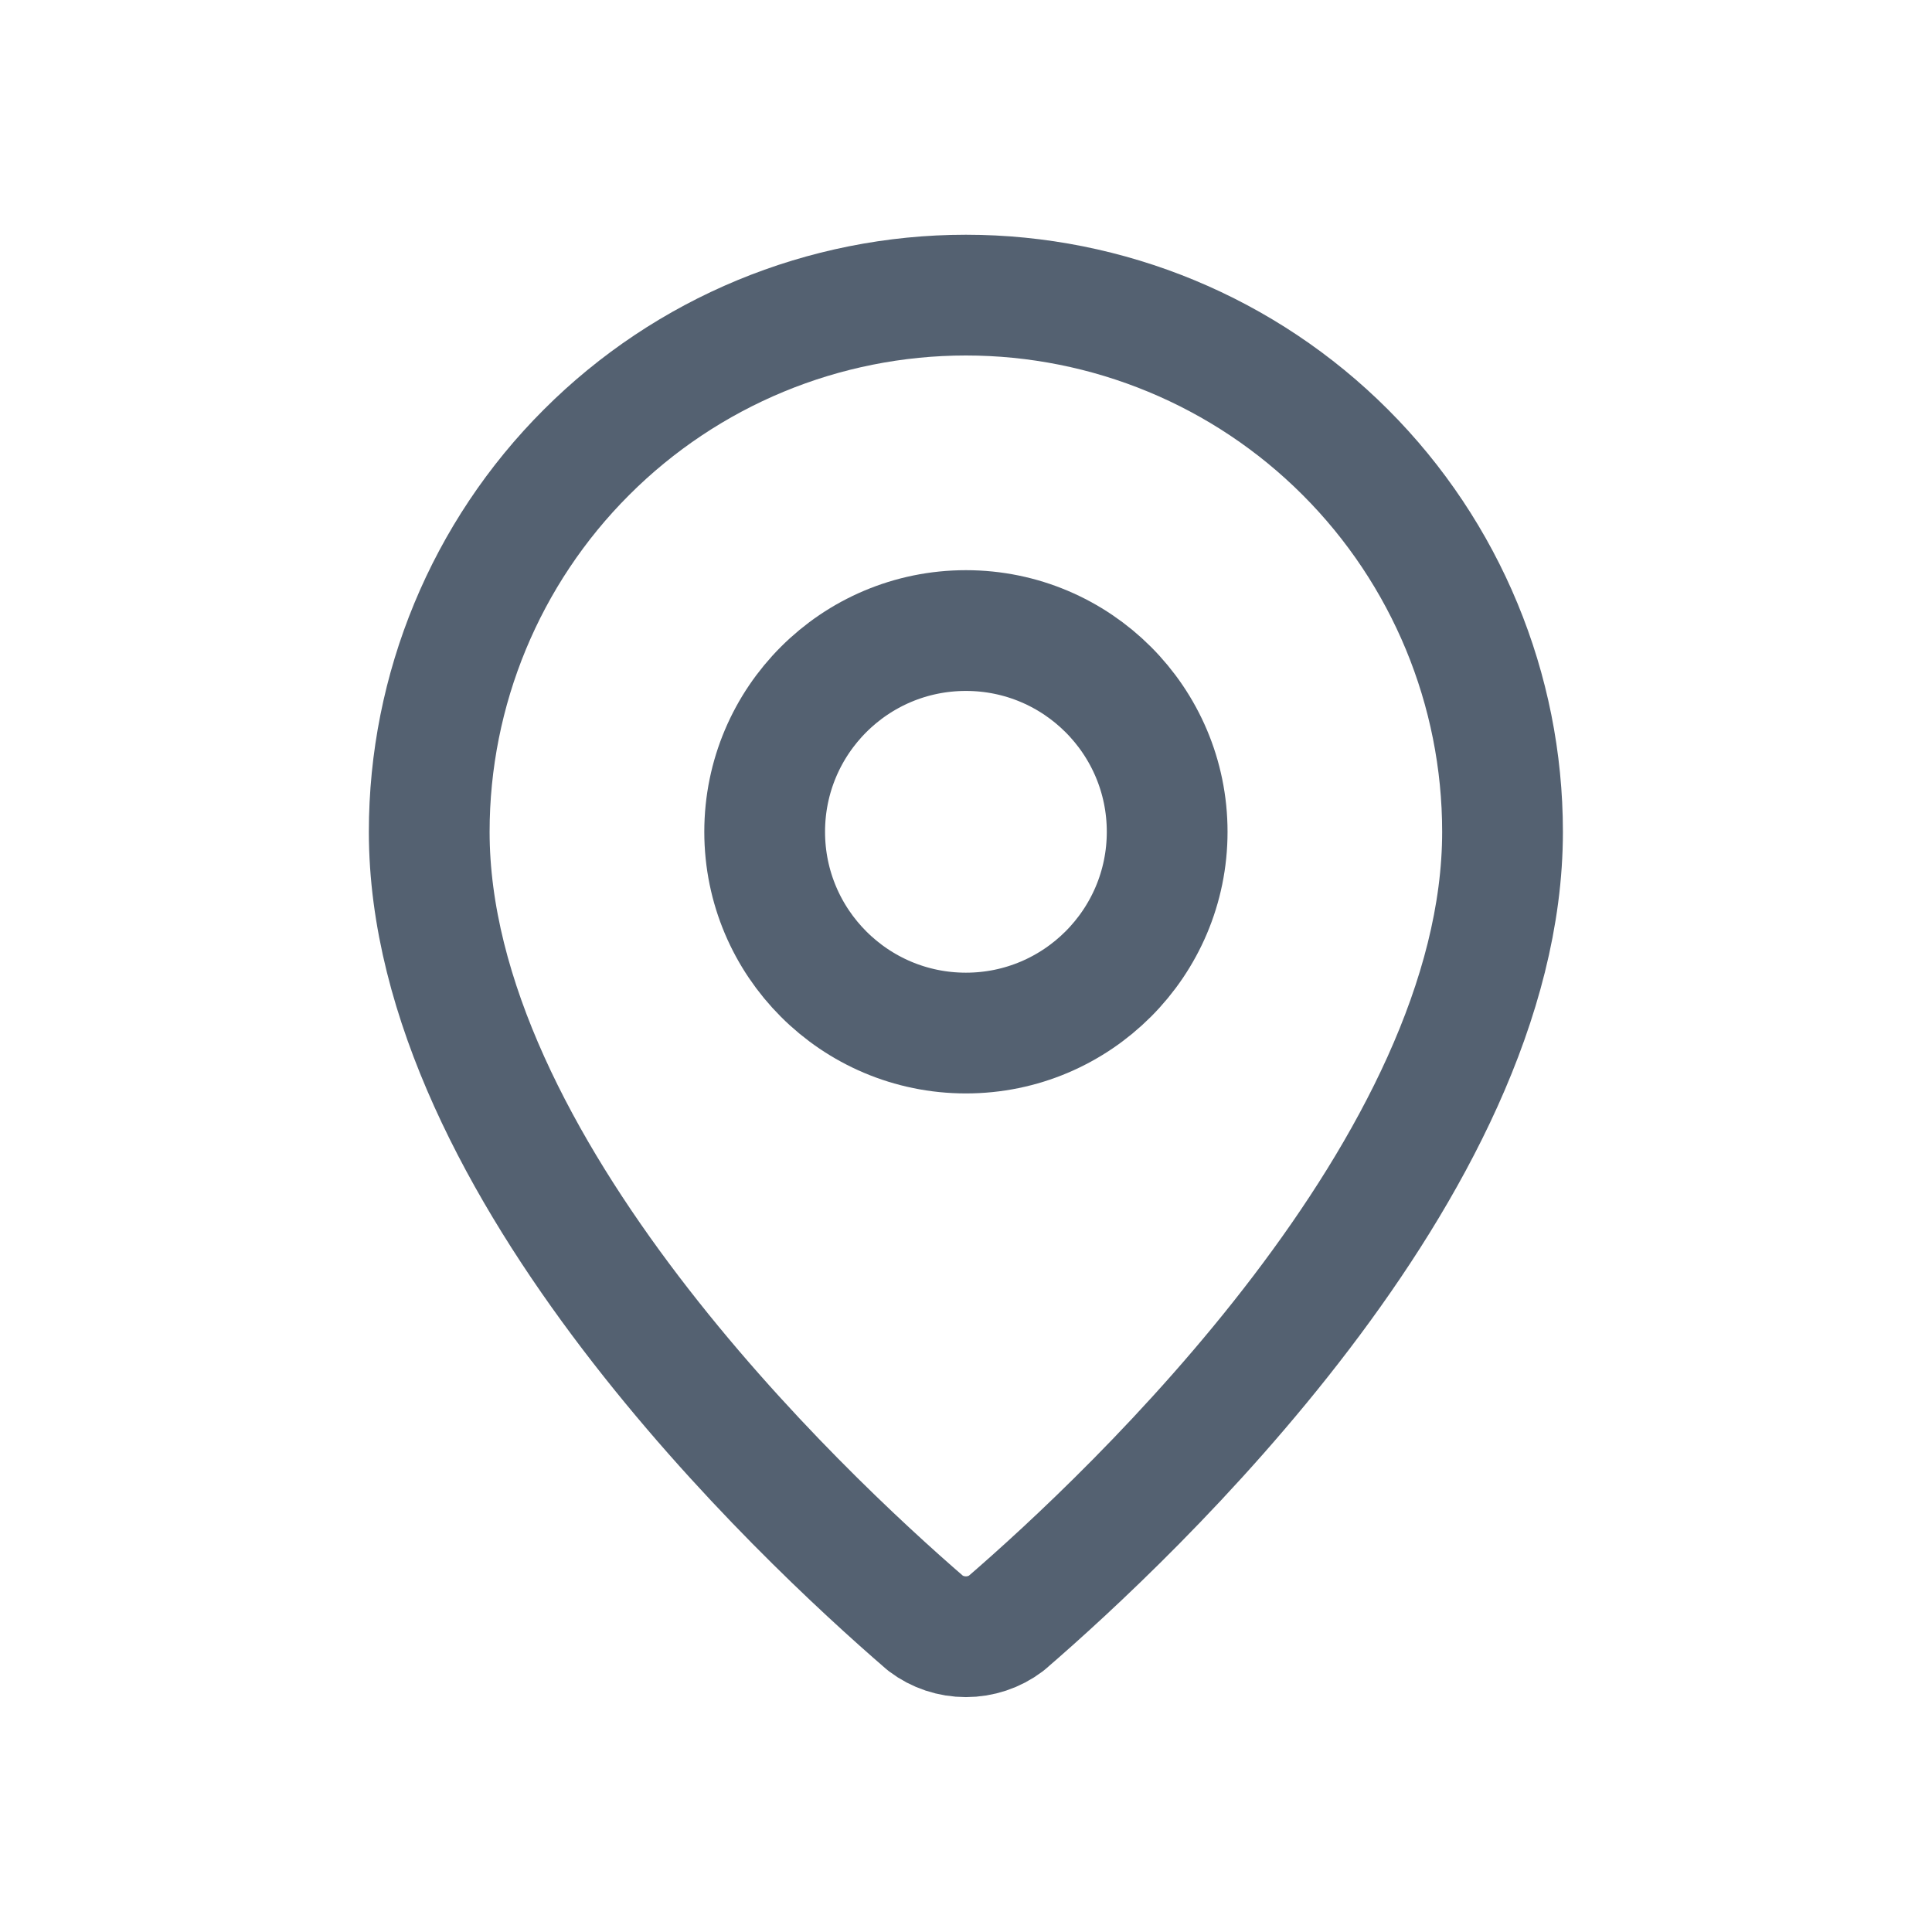
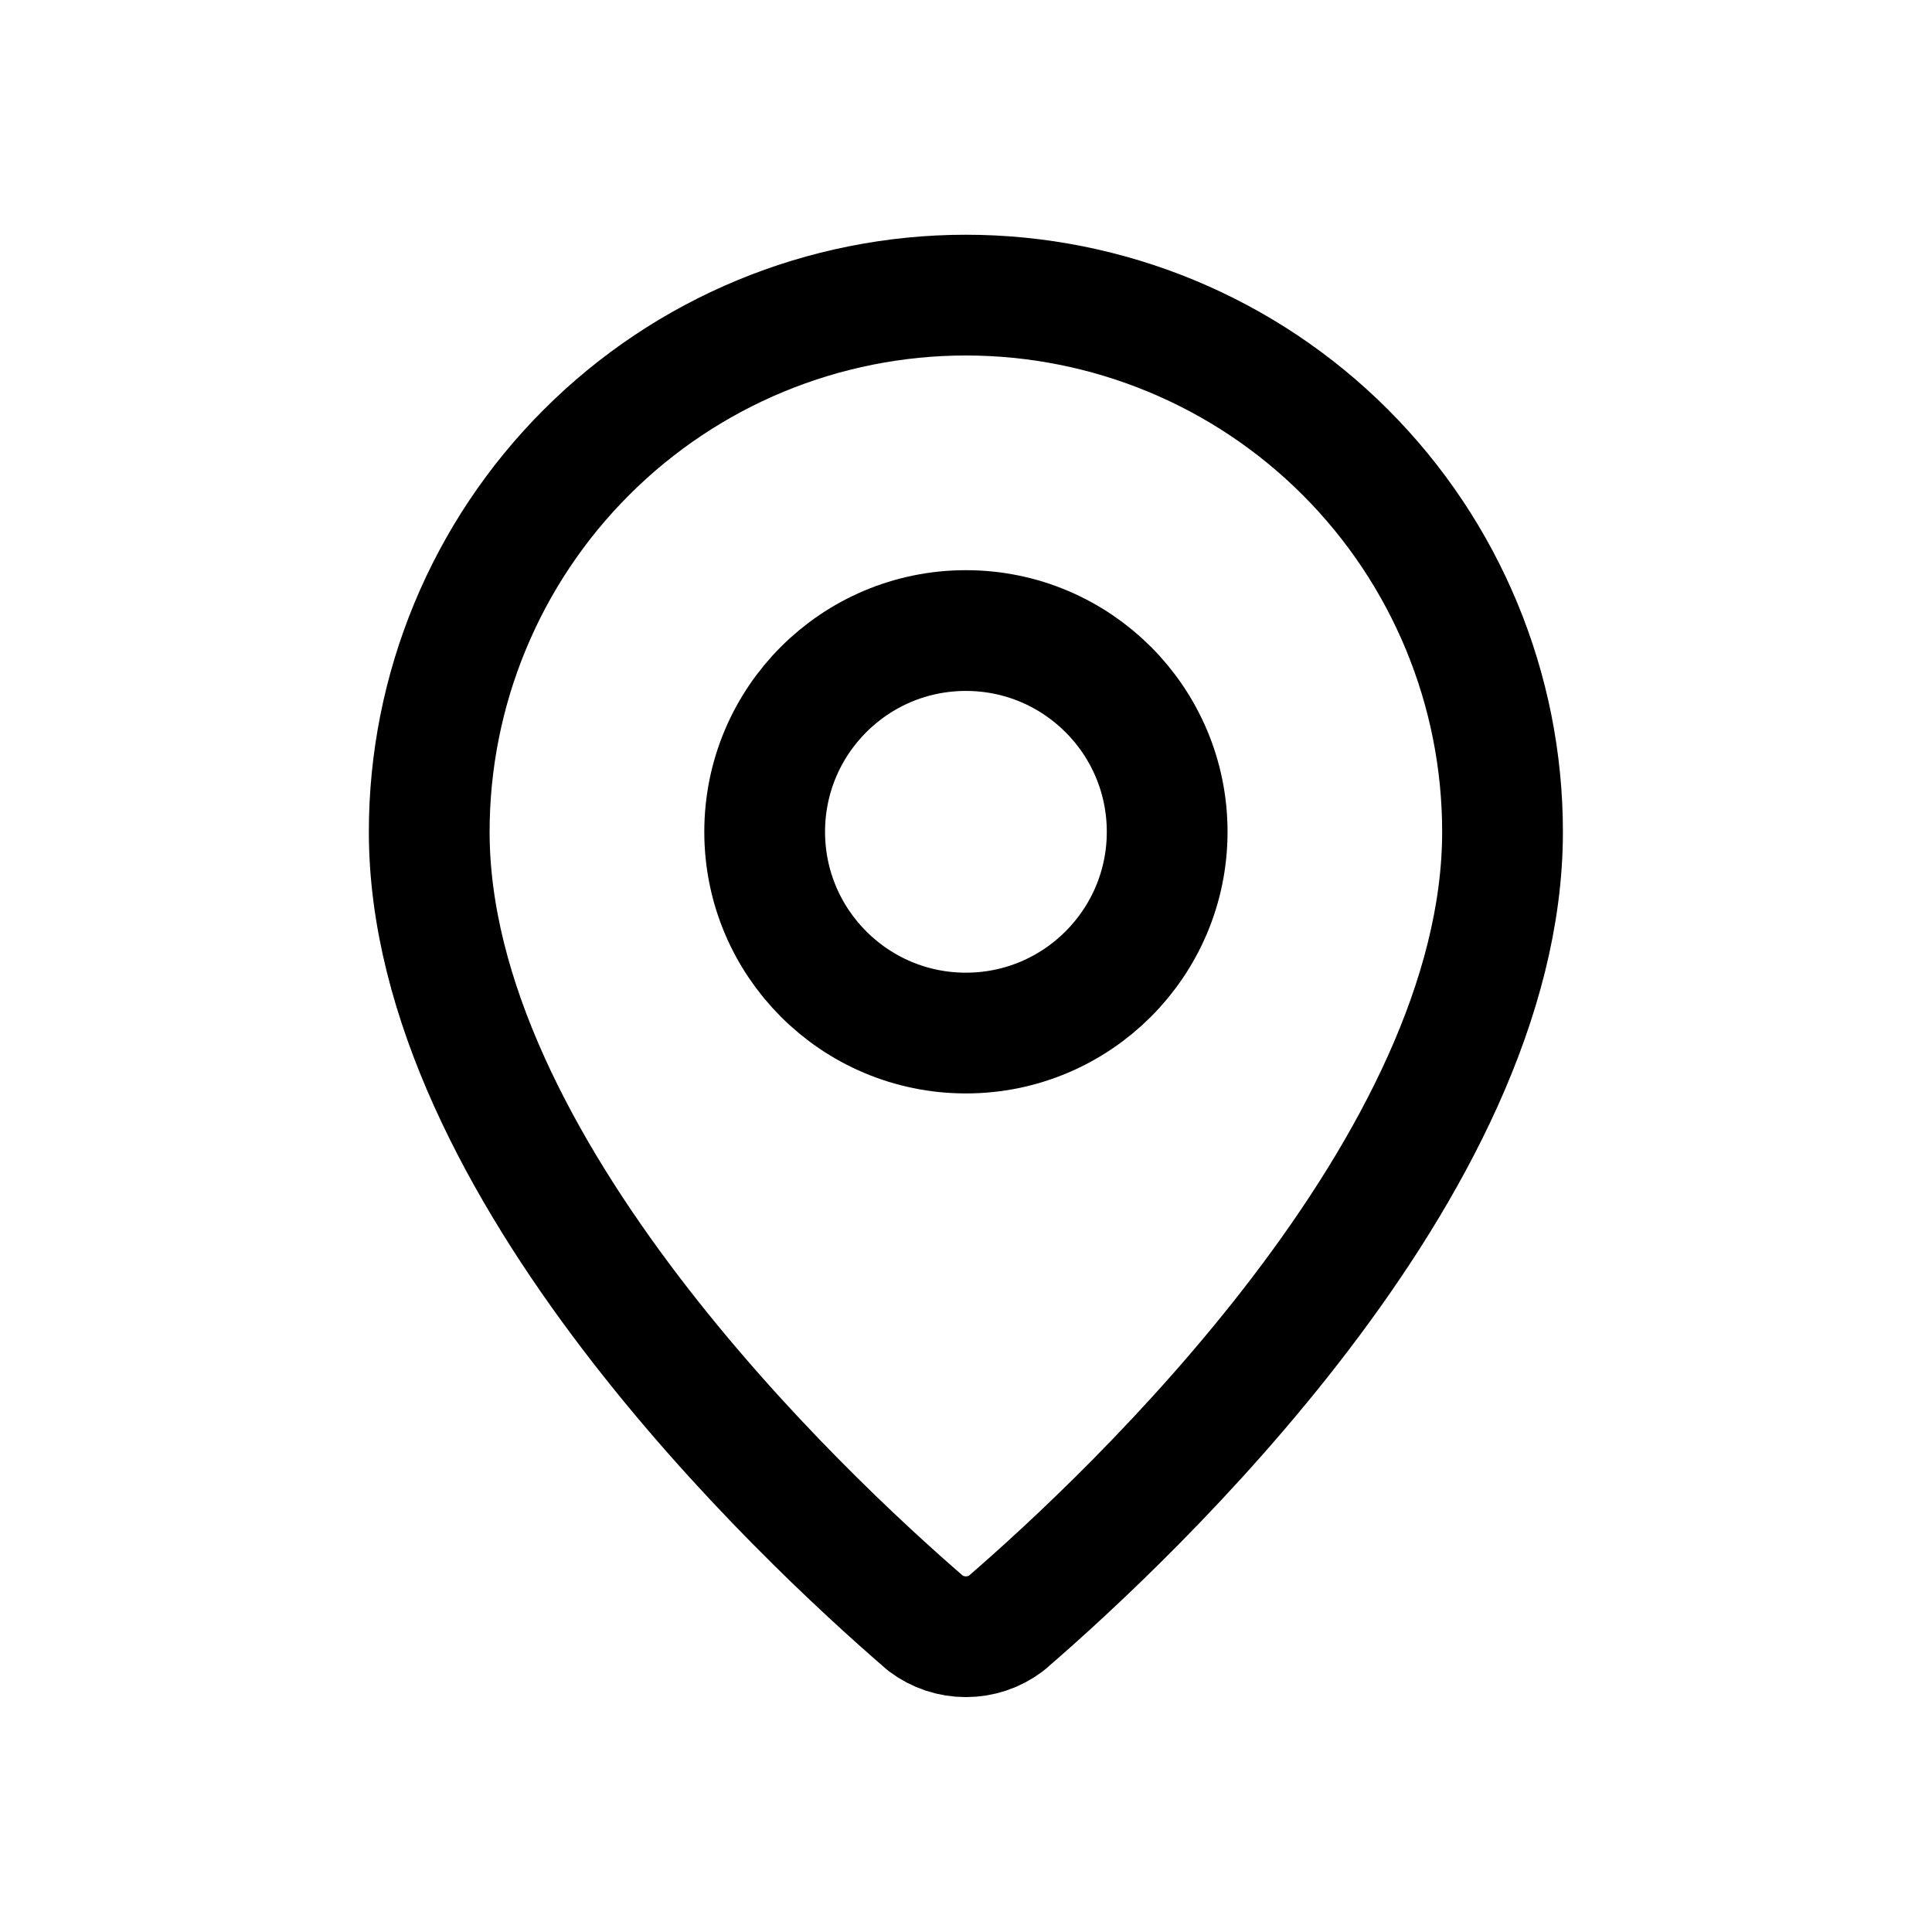
<svg xmlns="http://www.w3.org/2000/svg" width="24" height="24" viewBox="0 0 24 24" fill="none">
-   <path d="M18.665 10.333C18.665 14.493 14.05 18.827 12.499 20.165C12.355 20.274 12.179 20.332 11.999 20.332C11.818 20.332 11.642 20.274 11.498 20.165C9.948 18.827 5.332 14.493 5.332 10.333C5.332 8.565 6.034 6.869 7.285 5.619C8.535 4.368 10.231 3.666 11.999 3.666C13.767 3.666 15.463 4.368 16.713 5.619C17.963 6.869 18.665 8.565 18.665 10.333Z" stroke="#546171" stroke-width="1.5" stroke-linecap="round" stroke-linejoin="round" />
-   <path d="M11.999 12.833C13.379 12.833 14.499 11.713 14.499 10.333C14.499 8.952 13.379 7.833 11.999 7.833C10.618 7.833 9.499 8.952 9.499 10.333C9.499 11.713 10.618 12.833 11.999 12.833Z" stroke="#546171" stroke-width="1.5" stroke-linecap="round" stroke-linejoin="round" />
+   <path d="M18.665 10.333C18.665 14.493 14.05 18.827 12.499 20.165C12.355 20.274 12.179 20.332 11.999 20.332C11.818 20.332 11.642 20.274 11.498 20.165C9.948 18.827 5.332 14.493 5.332 10.333C5.332 8.565 6.034 6.869 7.285 5.619C8.535 4.368 10.231 3.666 11.999 3.666C13.767 3.666 15.463 4.368 16.713 5.619C17.963 6.869 18.665 8.565 18.665 10.333Z" stroke="currentColor" stroke-width="1.5" stroke-linecap="round" stroke-linejoin="round" />
+   <path d="M11.999 12.833C13.379 12.833 14.499 11.713 14.499 10.333C14.499 8.952 13.379 7.833 11.999 7.833C10.618 7.833 9.499 8.952 9.499 10.333C9.499 11.713 10.618 12.833 11.999 12.833Z" stroke="currentColor" stroke-width="1.5" stroke-linecap="round" stroke-linejoin="round" />
</svg>
